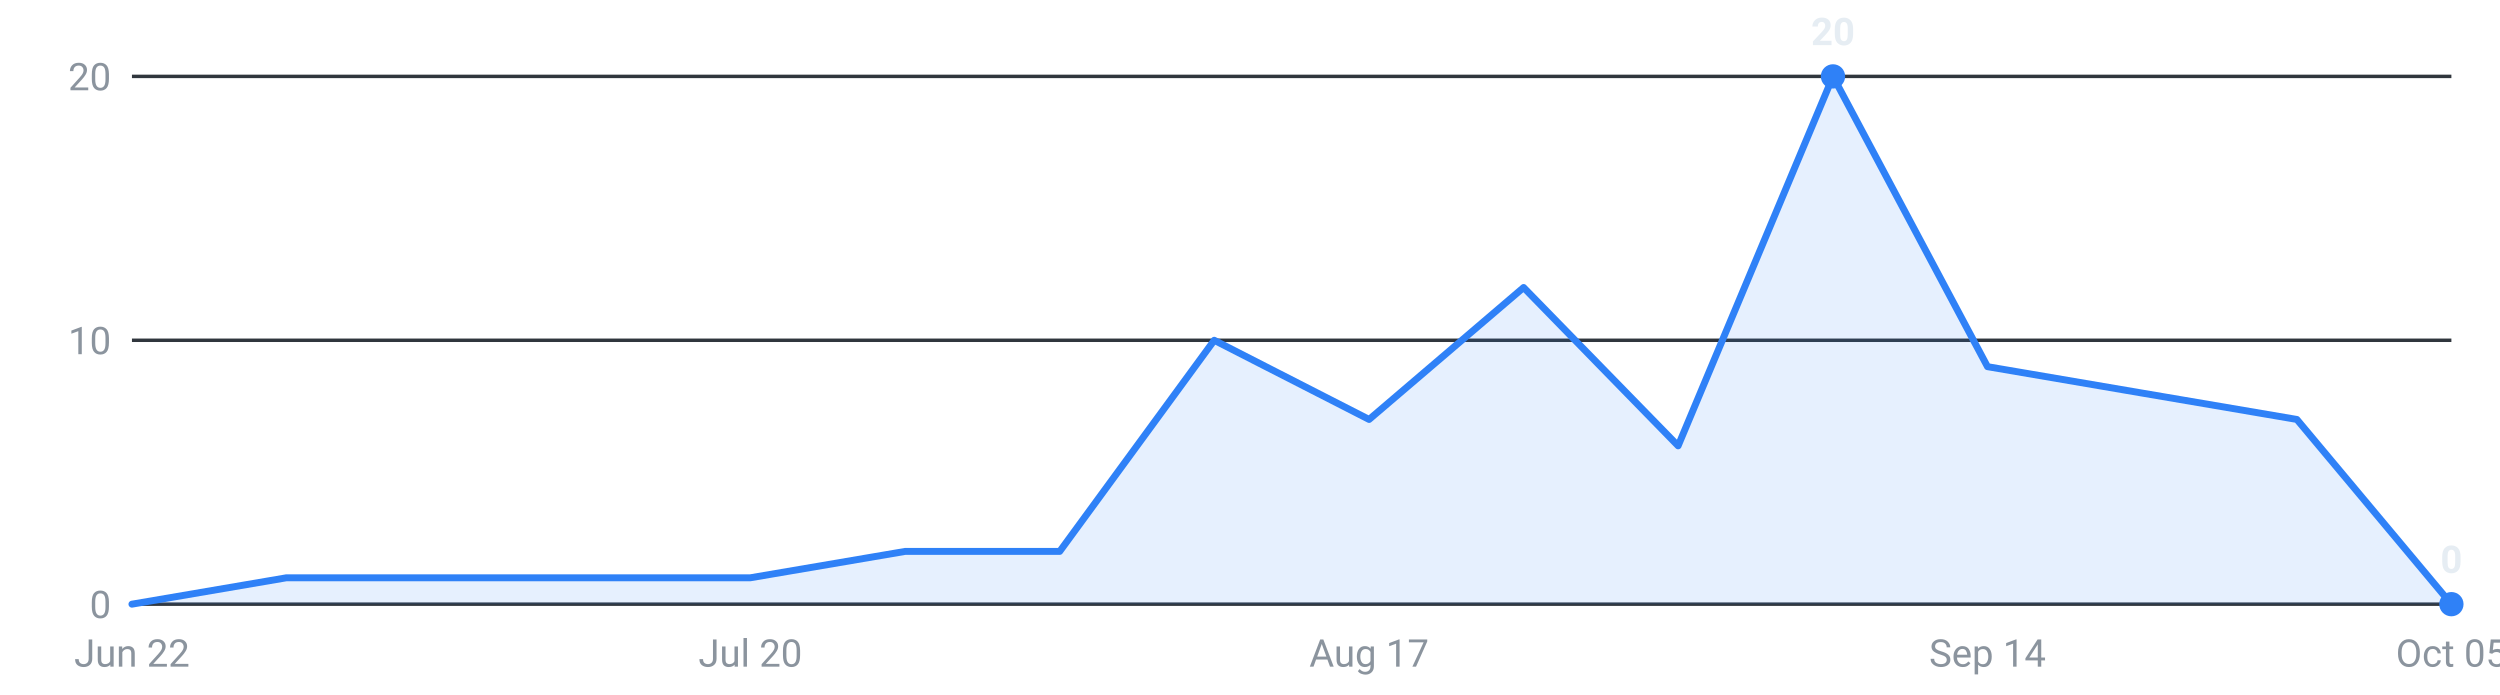
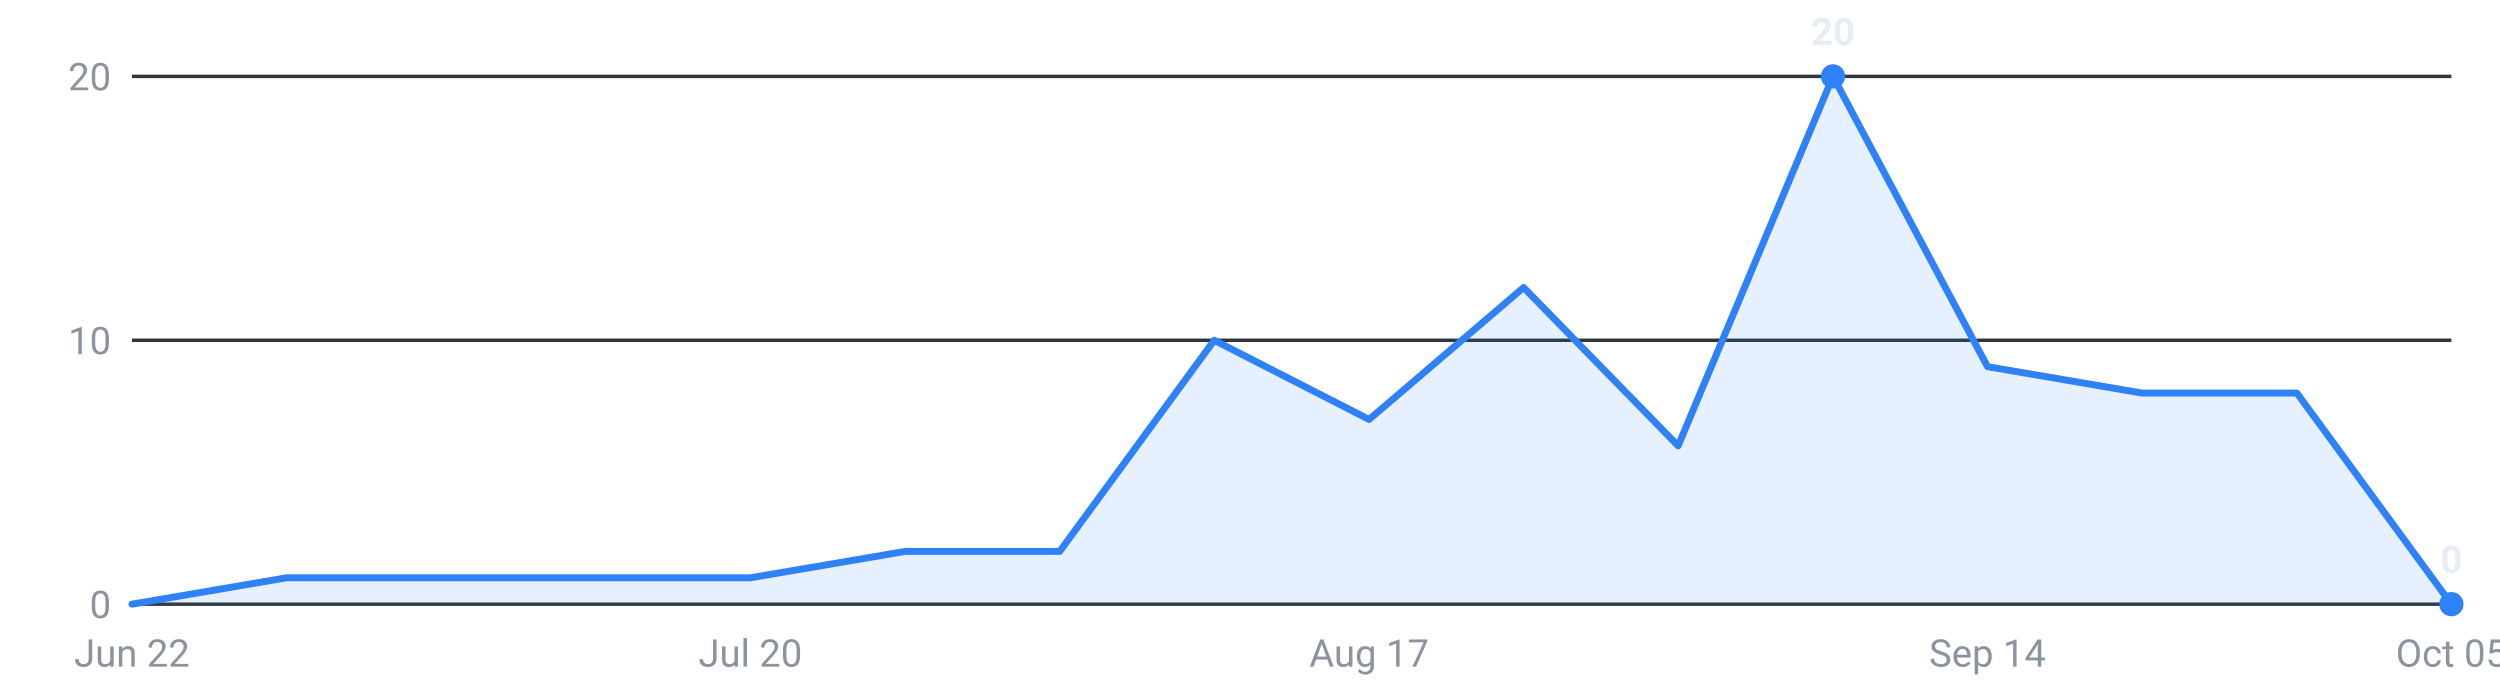
<svg xmlns="http://www.w3.org/2000/svg" viewBox="0 0 720 200" width="720" height="200" role="img" aria-label="Internships posted per week, last 16 weeks">
  <g font-family="-apple-system,Segoe UI,Roboto,sans-serif" font-size="11">
    <line x1="38" y1="174.0" x2="706" y2="174.0" stroke="#30363d" stroke-width="1" />
    <text x="32" y="178.0" text-anchor="end" fill="#8b949e">0</text>
    <line x1="38" y1="98.0" x2="706" y2="98.0" stroke="#30363d" stroke-width="1" />
    <text x="32" y="102.0" text-anchor="end" fill="#8b949e">10</text>
    <line x1="38" y1="22.0" x2="706" y2="22.0" stroke="#30363d" stroke-width="1" />
    <text x="32" y="26.0" text-anchor="end" fill="#8b949e">20</text>
-     <path d="M38.0,174 L38.0,174.0 L82.5,166.4 L127.1,166.4 L171.6,166.4 L216.1,166.4 L260.7,158.8 L305.2,158.8 L349.7,98.0 L394.3,120.8 L438.8,82.8 L483.3,128.4 L527.9,22.0 L572.4,105.6 L616.9,113.2 L661.5,120.8 L706.0,174.0 L706.0,174 Z" fill="#2f81f7" fill-opacity="0.12" />
-     <polyline points="38.0,174.0 82.5,166.4 127.1,166.4 171.6,166.4 216.1,166.4 260.7,158.8 305.2,158.8 349.7,98.0 394.3,120.8 438.8,82.8 483.3,128.4 527.9,22.0 572.4,105.6 616.9,113.2 661.5,120.8 706.0,174.0" fill="none" stroke="#2f81f7" stroke-width="2" stroke-linejoin="round" stroke-linecap="round" />
+     <path d="M38.0,174 L38.0,174.0 L82.5,166.4 L127.1,166.4 L171.6,166.4 L216.1,166.4 L260.7,158.8 L305.2,158.8 L349.7,98.0 L394.3,120.8 L438.8,82.8 L483.3,128.4 L527.9,22.0 L572.4,105.6 L616.9,113.2 L661.5,113.2 L706.0,174.0 L706.0,174 Z" fill="#2f81f7" fill-opacity="0.12" />
+     <polyline points="38.0,174.0 82.5,166.4 127.1,166.4 171.6,166.4 216.1,166.4 260.7,158.8 305.2,158.8 349.7,98.0 394.3,120.8 438.8,82.8 483.3,128.4 527.9,22.0 572.4,105.6 616.9,113.2 661.5,113.2 706.0,174.0" fill="none" stroke="#2f81f7" stroke-width="2" stroke-linejoin="round" stroke-linecap="round" />
    <circle cx="527.9" cy="22.0" r="3.5" fill="#2f81f7" />
    <text x="527.9" y="13.0" text-anchor="middle" fill="#e6edf3" font-weight="600">20</text>
    <circle cx="706.0" cy="174.0" r="3.5" fill="#2f81f7" />
    <text x="706.0" y="165.0" text-anchor="middle" fill="#e6edf3" font-weight="600">0</text>
    <text x="38.0" y="192" text-anchor="middle" fill="#8b949e">Jun 22</text>
    <text x="216.1" y="192" text-anchor="middle" fill="#8b949e">Jul 20</text>
    <text x="394.3" y="192" text-anchor="middle" fill="#8b949e">Aug 17</text>
    <text x="572.4" y="192" text-anchor="middle" fill="#8b949e">Sep 14</text>
    <text x="706.0" y="192" text-anchor="middle" fill="#8b949e">Oct 05</text>
  </g>
</svg>
